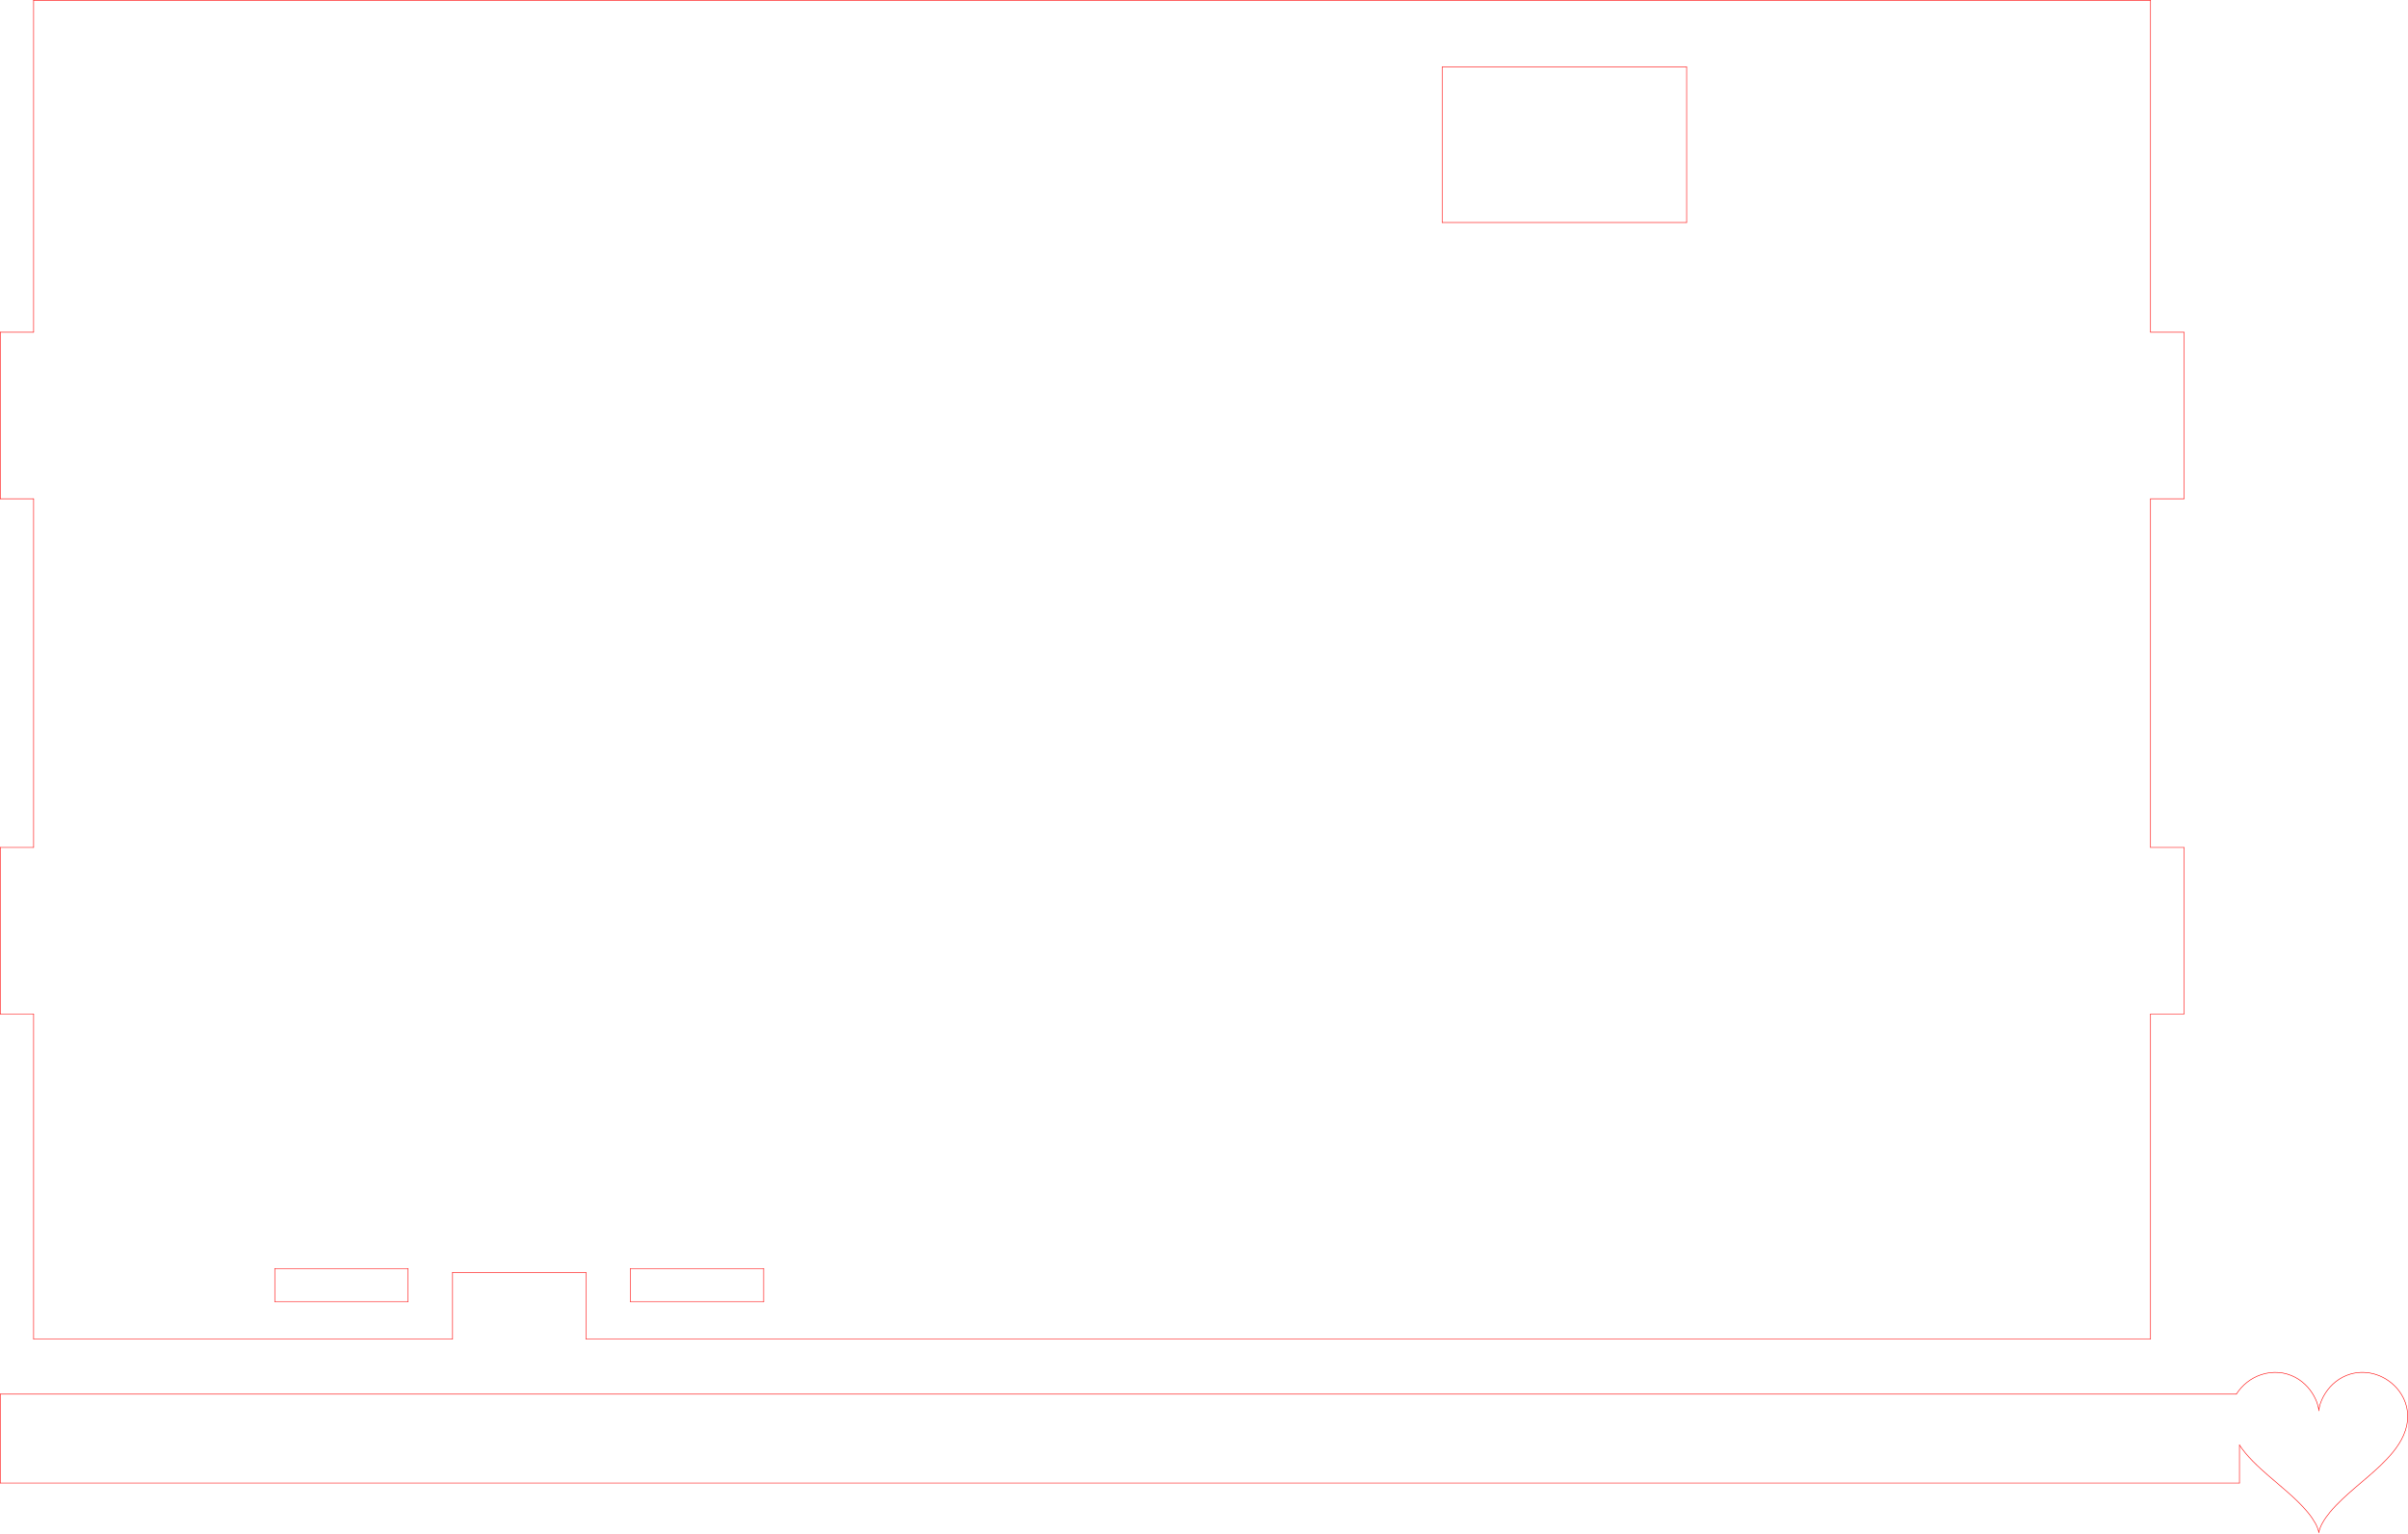
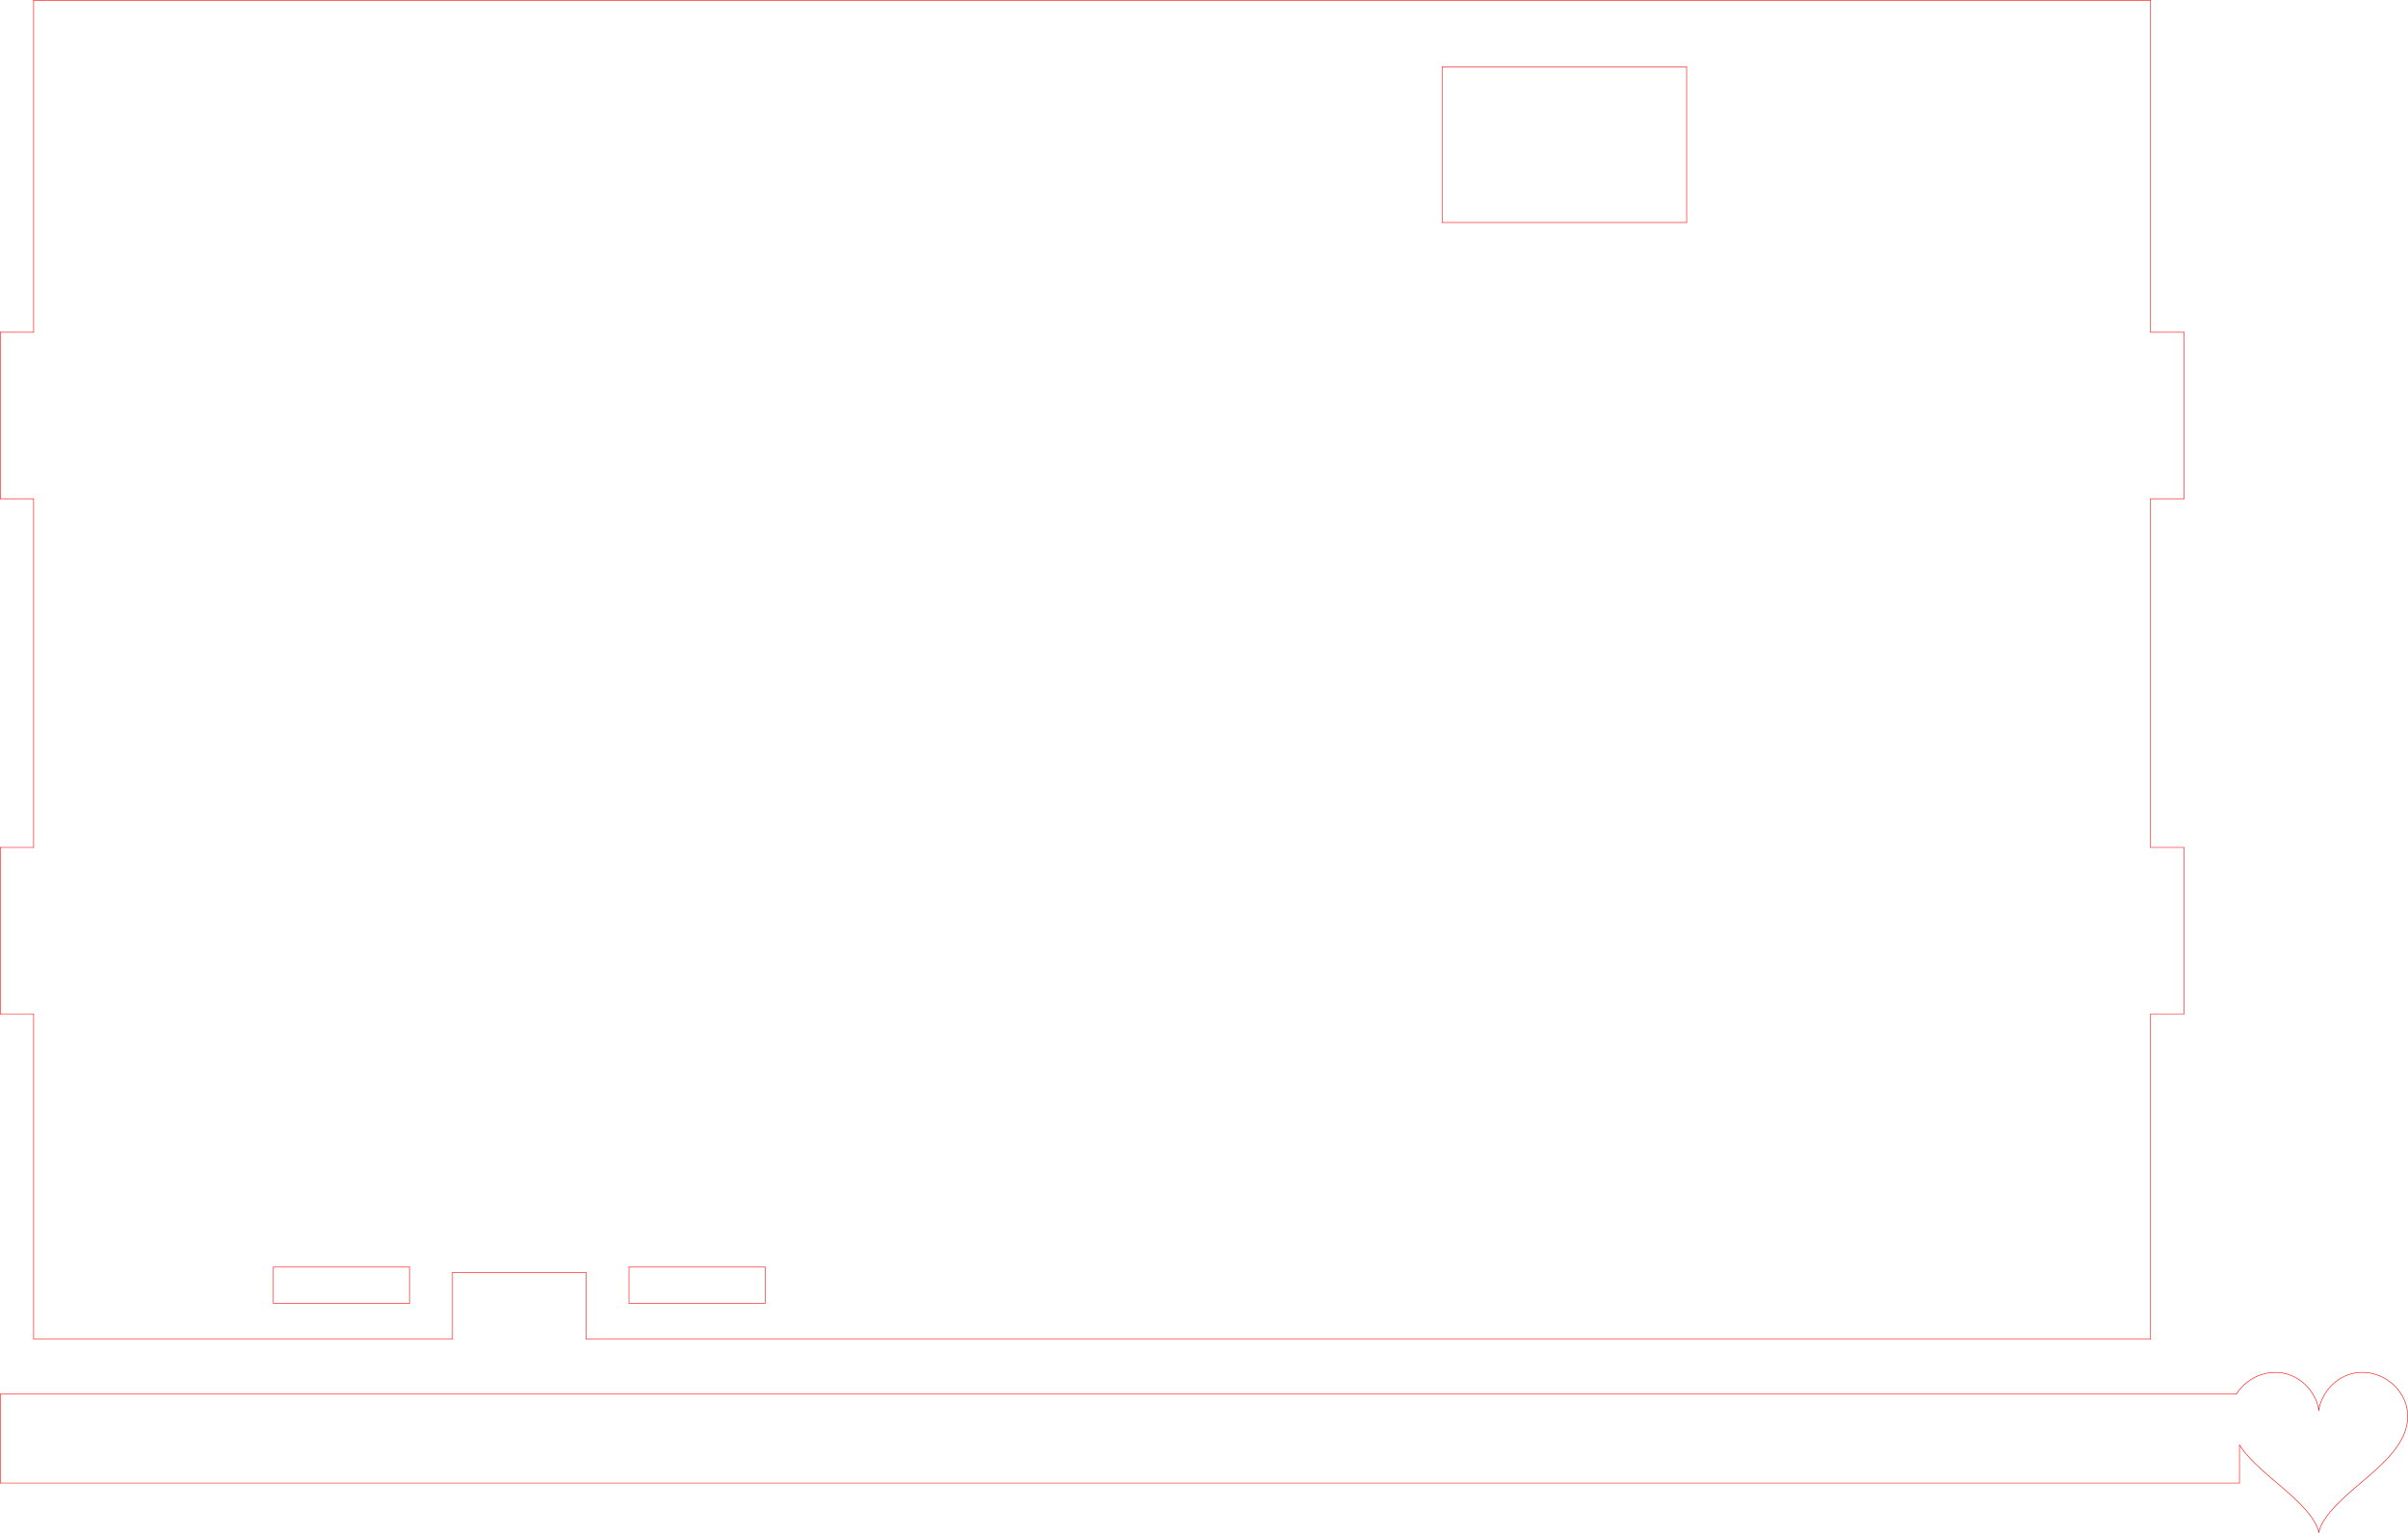
<svg xmlns="http://www.w3.org/2000/svg" width="433.38mm" height="276.023mm" viewBox="5.95 -298.85 433.38 276.023" version="1.1">
  <g transform="scale(1,-1)" stroke-linecap="round">
    <g fill="none" stroke="rgb(255,0,0)" stroke-width="0.1" id="cut">
      <line x1="12.0" y1="57.8" x2="12.0" y2="116.3" />
      <line x1="12.0" y1="57.8" x2="87.4" y2="57.8" />
      <line x1="6.0" y1="116.3" x2="12.0" y2="116.3" />
      <line x1="87.4" y1="57.8" x2="87.4" y2="69.8" />
      <line x1="6.0" y1="116.3" x2="6.0" y2="146.3" />
      <line x1="111.4" y1="69.8" x2="87.4" y2="69.8" />
      <line x1="6.0" y1="146.3" x2="12.0" y2="146.3" />
      <line x1="111.4" y1="57.8" x2="111.4" y2="69.8" />
      <line x1="12.0" y1="146.3" x2="12.0" y2="209.05" />
      <line x1="111.4" y1="57.8" x2="393.0" y2="57.8" />
      <line x1="6.0" y1="209.05" x2="12.0" y2="209.05" />
      <line x1="393.0" y1="57.8" x2="393.0" y2="116.3" />
      <line x1="6.0" y1="209.05" x2="6.0" y2="239.05" />
      <line x1="393.0" y1="116.3" x2="399.0" y2="116.3" />
      <line x1="6.0" y1="239.05" x2="12.0" y2="239.05" />
      <line x1="399.0" y1="116.3" x2="399.0" y2="146.3" />
      <line x1="12.0" y1="239.05" x2="12.0" y2="298.8" />
      <line x1="393.0" y1="146.3" x2="399.0" y2="146.3" />
      <line x1="12.0" y1="298.8" x2="393.0" y2="298.8" />
      <line x1="393.0" y1="146.3" x2="393.0" y2="209.05" />
      <line x1="393.0" y1="239.05" x2="393.0" y2="298.8" />
      <line x1="393.0" y1="209.05" x2="399.0" y2="209.05" />
      <line x1="393.0" y1="239.05" x2="399.0" y2="239.05" />
      <line x1="399.0" y1="209.05" x2="399.0" y2="239.05" />
-       <line x1="55.4" y1="64.5" x2="55.4" y2="70.5" />
-       <line x1="55.4" y1="70.5" x2="79.4" y2="70.5" />
-       <line x1="55.4" y1="64.5" x2="79.4" y2="64.5" />
-       <line x1="79.4" y1="64.5" x2="79.4" y2="70.5" />
-       <line x1="119.4" y1="64.5" x2="119.4" y2="70.5" />
-       <line x1="119.4" y1="64.5" x2="143.4" y2="64.5" />
-       <line x1="143.4" y1="64.5" x2="143.4" y2="70.5" />
-       <line x1="119.4" y1="70.5" x2="143.4" y2="70.5" />
+       <line x1="79.65" y1="64.25" x2="55.15" y2="64.25" />
+       <line x1="79.65" y1="64.25" x2="79.65" y2="70.75" />
+       <line x1="55.15" y1="64.25" x2="55.15" y2="70.75" />
+       <line x1="79.65" y1="70.75" x2="55.15" y2="70.75" />
+       <line x1="143.65" y1="64.25" x2="119.15" y2="64.25" />
+       <line x1="143.65" y1="64.25" x2="143.65" y2="70.75" />
+       <line x1="143.65" y1="70.75" x2="119.15" y2="70.75" />
+       <line x1="119.15" y1="64.25" x2="119.15" y2="70.75" />
      <line x1="309.5" y1="258.8" x2="265.5" y2="258.8" />
      <line x1="309.5" y1="258.8" x2="309.5" y2="286.8" />
      <line x1="265.5" y1="258.8" x2="265.5" y2="286.8" />
      <line x1="309.5" y1="286.8" x2="265.5" y2="286.8" />
      <line x1="6.0" y1="31.877" x2="6.0" y2="47.877" />
      <line x1="6.0" y1="31.877" x2="409.0" y2="31.877" />
      <line x1="409.0" y1="31.877" x2="409.0" y2="38.712" />
      <path d="M 409.0,38.712 C 409.685,37.673 410.501,36.727 411.369,35.838 C 411.861,35.337 412.368,34.85 412.888,34.377 C 414.431,32.967 416.055,31.652 417.623,30.27 C 418.914,29.13 420.18,27.949 421.28,26.618 C 421.559,26.282 421.823,25.933 422.072,25.572 C 422.277,25.274 422.466,24.969 422.64,24.657 C 422.774,24.416 422.898,24.173 423.003,23.904 C 423.077,23.712 423.143,23.507 423.196,23.342 C 423.228,23.243 423.256,23.158 423.269,22.994 C 423.274,22.94 423.277,22.877 423.28,22.877 C 423.283,22.877 423.286,22.94 423.291,22.994 C 423.304,23.158 423.332,23.243 423.364,23.342 C 423.417,23.507 423.483,23.712 423.557,23.904 C 423.662,24.173 423.786,24.416 423.92,24.657 C 424.305,25.35 424.774,26.008 425.28,26.618 C 425.974,27.459 426.738,28.241 427.529,28.99 C 428.993,30.373 430.55,31.65 432.075,32.965 C 433.657,34.332 435.225,35.735 436.556,37.355 C 436.969,37.856 437.351,38.38 437.7,38.928 C 438.338,39.936 438.844,41.04 439.098,42.21 C 439.336,43.294 439.345,44.429 439.098,45.512 C 438.855,46.59 438.368,47.608 437.7,48.486 C 436.685,49.822 435.262,50.842 433.672,51.377 C 432.154,51.893 430.475,51.946 428.937,51.483 C 427.979,51.199 427.08,50.722 426.299,50.099 C 425.593,49.536 424.981,48.857 424.488,48.101 C 423.968,47.301 423.567,46.417 423.364,45.483 C 423.318,45.283 423.29,45.081 423.28,44.877 C 423.278,44.825 423.274,44.94 423.269,45.032 C 423.255,45.302 423.228,45.372 423.196,45.483 C 423.145,45.66 423.08,45.939 423.003,46.189 C 422.901,46.521 422.779,46.804 422.64,47.089 C 422.474,47.43 422.284,47.774 422.072,48.101 C 421.834,48.467 421.57,48.812 421.28,49.135 C 420.641,49.849 419.879,50.458 419.031,50.907 C 418.121,51.39 417.114,51.688 416.087,51.773 C 415.009,51.864 413.913,51.723 412.888,51.377 C 411.064,50.764 409.46,49.511 408.44,47.877" />
      <line x1="6.0" y1="47.877" x2="408.44" y2="47.877" />
    </g>
  </g>
</svg>
